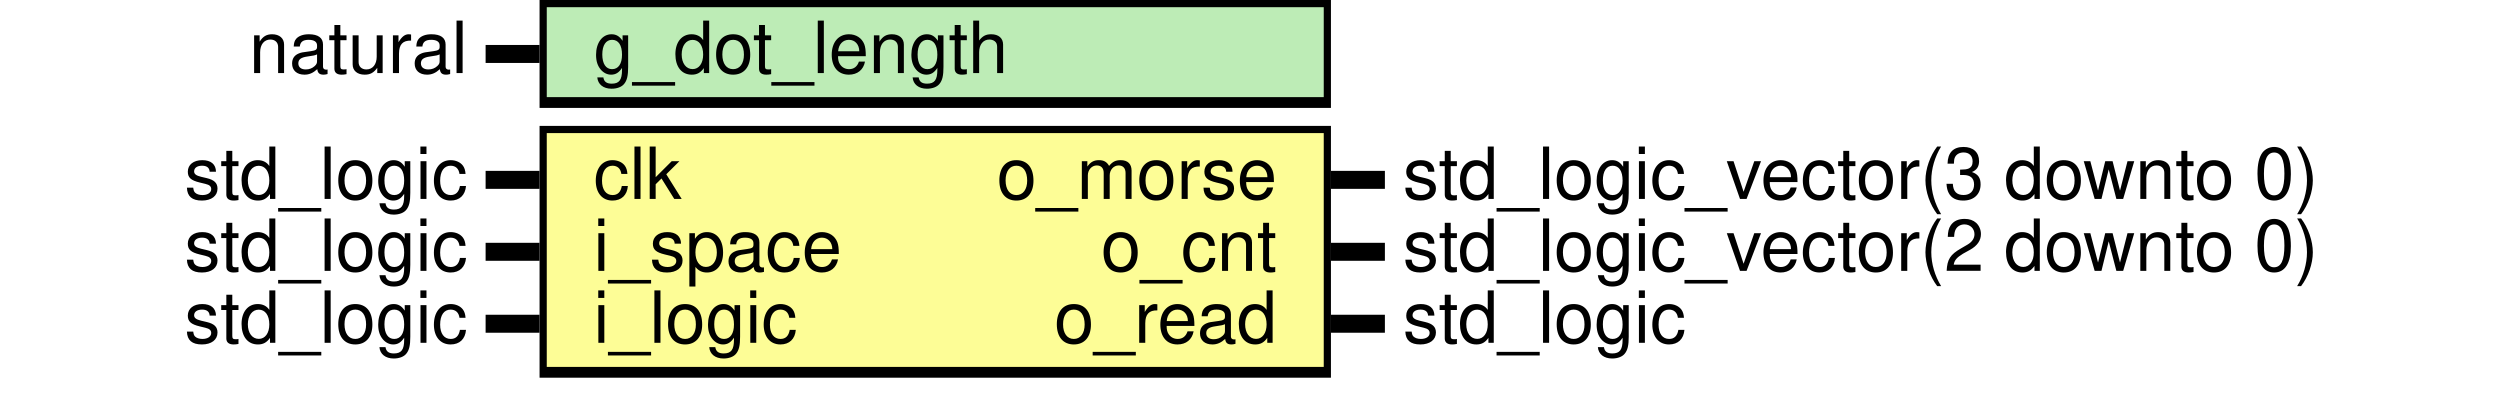
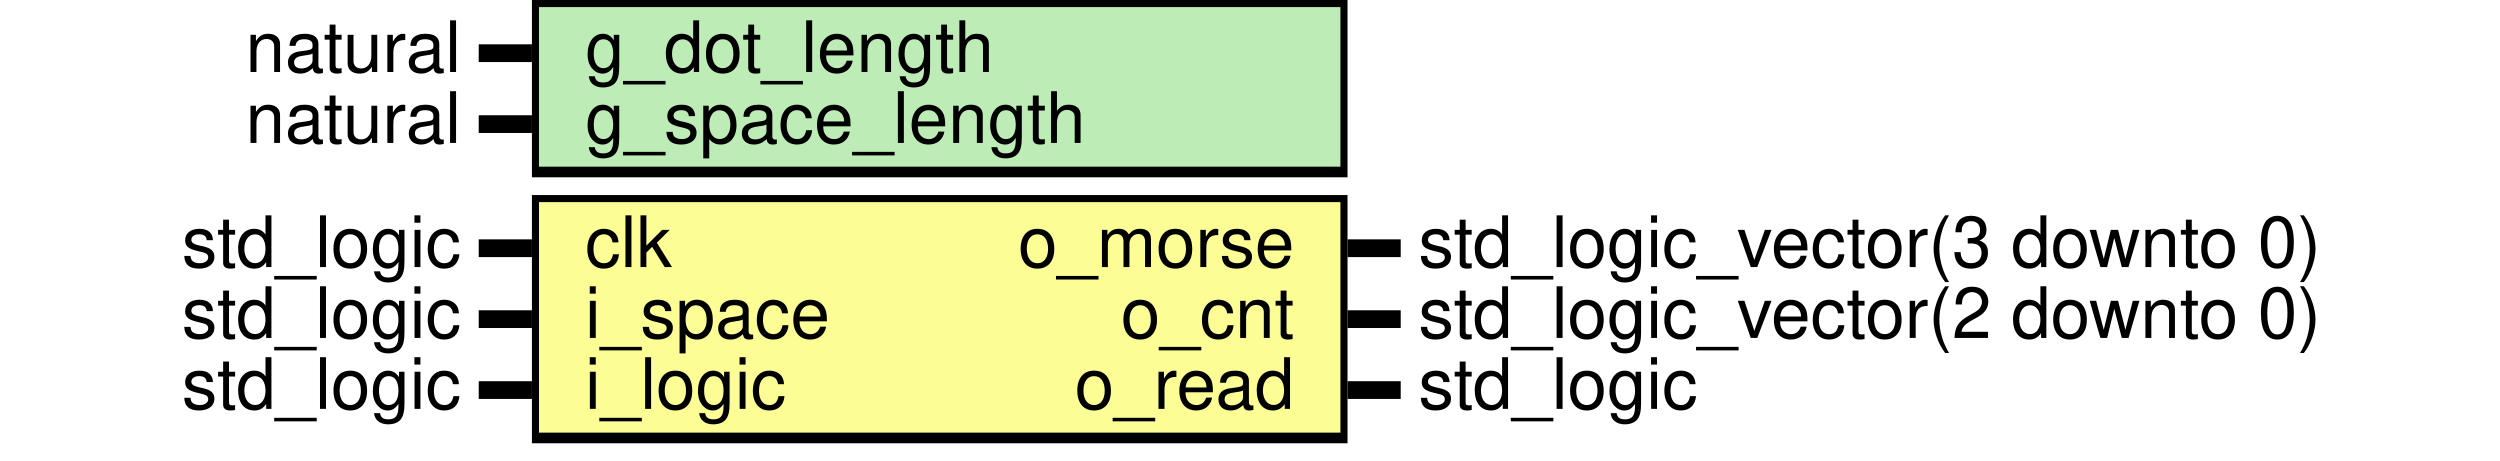
- <svg xmlns="http://www.w3.org/2000/svg" xmlns:ns1="http://svgjs.com/svgjs" version="1.1" viewBox="0 0 695 110">
+ <svg xmlns="http://www.w3.org/2000/svg" xmlns:ns1="http://svgjs.com/svgjs" version="1.1" viewBox="0 0 705 130">
  <svg id="SvgjsSvg1002" width="2" height="0" focusable="false" style="overflow:hidden;top:-100%;left:-100%;position:absolute;opacity:0">
    <polyline id="SvgjsPolyline1003" points="135,0 150,0" />
    <path id="SvgjsPath1004" d="M0 0 " />
  </svg>
-   <rect id="SvgjsRect1006" width="220" height="30" fill="black" x="150" y="0" />
-   <rect id="SvgjsRect1007" width="216" height="25" fill="#bdecb6" x="152" y="2" />
+   <rect id="SvgjsRect1006" width="230" height="50" fill="black" x="150" y="0" />
+   <rect id="SvgjsRect1007" width="226" height="45" fill="#bdecb6" x="152" y="2" />
  <text id="SvgjsText1008" font-family="Helvetica" x="130" y="-5.698" font-size="20" text-anchor="end" family="Helvetica" size="20" anchor="end" ns1:data="{&quot;leading&quot;:&quot;1.3&quot;}">
    <tspan id="SvgjsTspan1009" dy="26" x="130" ns1:data="{&quot;newLined&quot;:true}">   natural </tspan>
  </text>
  <text id="SvgjsText1010" font-family="Helvetica" x="165" y="-5.698" font-size="20" text-anchor="start" family="Helvetica" size="20" anchor="start" ns1:data="{&quot;leading&quot;:&quot;1.3&quot;}">
    <tspan id="SvgjsTspan1011" dy="26" x="165" ns1:data="{&quot;newLined&quot;:true}">   g_dot_length </tspan>
  </text>
  <line id="SvgjsLine1012" x1="135" y1="15" x2="150" y2="15" stroke-linecap="rec" stroke="black" stroke-width="5" />
-   <rect id="SvgjsRect1013" width="220" height="70" fill="black" x="150" y="35" />
-   <rect id="SvgjsRect1014" width="216" height="65" fill="#fdfd96" x="152" y="37" />
-   <text id="SvgjsText1015" font-family="Helvetica" x="130" y="29.302" font-size="20" text-anchor="end" family="Helvetica" size="20" anchor="end" ns1:data="{&quot;leading&quot;:&quot;1.3&quot;}">
-     <tspan id="SvgjsTspan1016" dy="26" x="130" ns1:data="{&quot;newLined&quot;:true}">   std_logic </tspan>
+   <text id="SvgjsText1013" font-family="Helvetica" x="130" y="14.302" font-size="20" text-anchor="end" family="Helvetica" size="20" anchor="end" ns1:data="{&quot;leading&quot;:&quot;1.3&quot;}">
+     <tspan id="SvgjsTspan1014" dy="26" x="130" ns1:data="{&quot;newLined&quot;:true}">   natural </tspan>
  </text>
-   <text id="SvgjsText1017" font-family="Helvetica" x="165" y="29.302" font-size="20" text-anchor="start" family="Helvetica" size="20" anchor="start" ns1:data="{&quot;leading&quot;:&quot;1.3&quot;}">
-     <tspan id="SvgjsTspan1018" dy="26" x="165" ns1:data="{&quot;newLined&quot;:true}">   clk </tspan>
+   <text id="SvgjsText1015" font-family="Helvetica" x="165" y="14.302" font-size="20" text-anchor="start" family="Helvetica" size="20" anchor="start" ns1:data="{&quot;leading&quot;:&quot;1.3&quot;}">
+     <tspan id="SvgjsTspan1016" dy="26" x="165" ns1:data="{&quot;newLined&quot;:true}">   g_space_length </tspan>
  </text>
-   <line id="SvgjsLine1019" x1="135" y1="50" x2="150" y2="50" stroke-linecap="rec" stroke="black" stroke-width="5" />
+   <line id="SvgjsLine1017" x1="135" y1="35" x2="150" y2="35" stroke-linecap="rec" stroke="black" stroke-width="5" />
+   <rect id="SvgjsRect1018" width="230" height="70" fill="black" x="150" y="55" />
+   <rect id="SvgjsRect1019" width="226" height="65" fill="#fdfd96" x="152" y="57" />
  <text id="SvgjsText1020" font-family="Helvetica" x="130" y="49.302" font-size="20" text-anchor="end" family="Helvetica" size="20" anchor="end" ns1:data="{&quot;leading&quot;:&quot;1.3&quot;}">
    <tspan id="SvgjsTspan1021" dy="26" x="130" ns1:data="{&quot;newLined&quot;:true}">   std_logic </tspan>
  </text>
  <text id="SvgjsText1022" font-family="Helvetica" x="165" y="49.302" font-size="20" text-anchor="start" family="Helvetica" size="20" anchor="start" ns1:data="{&quot;leading&quot;:&quot;1.3&quot;}">
-     <tspan id="SvgjsTspan1023" dy="26" x="165" ns1:data="{&quot;newLined&quot;:true}">   i_space </tspan>
+     <tspan id="SvgjsTspan1023" dy="26" x="165" ns1:data="{&quot;newLined&quot;:true}">   clk </tspan>
  </text>
  <line id="SvgjsLine1024" x1="135" y1="70" x2="150" y2="70" stroke-linecap="rec" stroke="black" stroke-width="5" />
  <text id="SvgjsText1025" font-family="Helvetica" x="130" y="69.302" font-size="20" text-anchor="end" family="Helvetica" size="20" anchor="end" ns1:data="{&quot;leading&quot;:&quot;1.3&quot;}">
    <tspan id="SvgjsTspan1026" dy="26" x="130" ns1:data="{&quot;newLined&quot;:true}">   std_logic </tspan>
  </text>
  <text id="SvgjsText1027" font-family="Helvetica" x="165" y="69.302" font-size="20" text-anchor="start" family="Helvetica" size="20" anchor="start" ns1:data="{&quot;leading&quot;:&quot;1.3&quot;}">
-     <tspan id="SvgjsTspan1028" dy="26" x="165" ns1:data="{&quot;newLined&quot;:true}">   i_logic </tspan>
+     <tspan id="SvgjsTspan1028" dy="26" x="165" ns1:data="{&quot;newLined&quot;:true}">   i_space </tspan>
  </text>
  <line id="SvgjsLine1029" x1="135" y1="90" x2="150" y2="90" stroke-linecap="rec" stroke="black" stroke-width="5" />
-   <text id="SvgjsText1030" font-family="Helvetica" x="390" y="29.302" font-size="20" text-anchor="start" family="Helvetica" size="20" anchor="start" ns1:data="{&quot;leading&quot;:&quot;1.3&quot;}">
-     <tspan id="SvgjsTspan1031" dy="26" x="390" ns1:data="{&quot;newLined&quot;:true}">   std_logic_vector(3 downto 0) </tspan>
+   <text id="SvgjsText1030" font-family="Helvetica" x="130" y="89.302" font-size="20" text-anchor="end" family="Helvetica" size="20" anchor="end" ns1:data="{&quot;leading&quot;:&quot;1.3&quot;}">
+     <tspan id="SvgjsTspan1031" dy="26" x="130" ns1:data="{&quot;newLined&quot;:true}">   std_logic </tspan>
  </text>
-   <text id="SvgjsText1032" font-family="Helvetica" x="355" y="29.302" font-size="20" text-anchor="end" family="Helvetica" size="20" anchor="end" ns1:data="{&quot;leading&quot;:&quot;1.3&quot;}">
-     <tspan id="SvgjsTspan1033" dy="26" x="355" ns1:data="{&quot;newLined&quot;:true}">   o_morse </tspan>
+   <text id="SvgjsText1032" font-family="Helvetica" x="165" y="89.302" font-size="20" text-anchor="start" family="Helvetica" size="20" anchor="start" ns1:data="{&quot;leading&quot;:&quot;1.3&quot;}">
+     <tspan id="SvgjsTspan1033" dy="26" x="165" ns1:data="{&quot;newLined&quot;:true}">   i_logic </tspan>
  </text>
-   <line id="SvgjsLine1034" x1="370" y1="50" x2="385" y2="50" stroke-linecap="rec" stroke="black" stroke-width="5" />
-   <text id="SvgjsText1035" font-family="Helvetica" x="390" y="49.302" font-size="20" text-anchor="start" family="Helvetica" size="20" anchor="start" ns1:data="{&quot;leading&quot;:&quot;1.3&quot;}">
-     <tspan id="SvgjsTspan1036" dy="26" x="390" ns1:data="{&quot;newLined&quot;:true}">   std_logic_vector(2 downto 0) </tspan>
+   <line id="SvgjsLine1034" x1="135" y1="110" x2="150" y2="110" stroke-linecap="rec" stroke="black" stroke-width="5" />
+   <text id="SvgjsText1035" font-family="Helvetica" x="400" y="49.302" font-size="20" text-anchor="start" family="Helvetica" size="20" anchor="start" ns1:data="{&quot;leading&quot;:&quot;1.3&quot;}">
+     <tspan id="SvgjsTspan1036" dy="26" x="400" ns1:data="{&quot;newLined&quot;:true}">   std_logic_vector(3 downto 0) </tspan>
  </text>
-   <text id="SvgjsText1037" font-family="Helvetica" x="355" y="49.302" font-size="20" text-anchor="end" family="Helvetica" size="20" anchor="end" ns1:data="{&quot;leading&quot;:&quot;1.3&quot;}">
-     <tspan id="SvgjsTspan1038" dy="26" x="355" ns1:data="{&quot;newLined&quot;:true}">   o_cnt </tspan>
+   <text id="SvgjsText1037" font-family="Helvetica" x="365" y="49.302" font-size="20" text-anchor="end" family="Helvetica" size="20" anchor="end" ns1:data="{&quot;leading&quot;:&quot;1.3&quot;}">
+     <tspan id="SvgjsTspan1038" dy="26" x="365" ns1:data="{&quot;newLined&quot;:true}">   o_morse </tspan>
  </text>
-   <line id="SvgjsLine1039" x1="370" y1="70" x2="385" y2="70" stroke-linecap="rec" stroke="black" stroke-width="5" />
-   <text id="SvgjsText1040" font-family="Helvetica" x="390" y="69.302" font-size="20" text-anchor="start" family="Helvetica" size="20" anchor="start" ns1:data="{&quot;leading&quot;:&quot;1.3&quot;}">
-     <tspan id="SvgjsTspan1041" dy="26" x="390" ns1:data="{&quot;newLined&quot;:true}">   std_logic </tspan>
+   <line id="SvgjsLine1039" x1="380" y1="70" x2="395" y2="70" stroke-linecap="rec" stroke="black" stroke-width="5" />
+   <text id="SvgjsText1040" font-family="Helvetica" x="400" y="69.302" font-size="20" text-anchor="start" family="Helvetica" size="20" anchor="start" ns1:data="{&quot;leading&quot;:&quot;1.3&quot;}">
+     <tspan id="SvgjsTspan1041" dy="26" x="400" ns1:data="{&quot;newLined&quot;:true}">   std_logic_vector(2 downto 0) </tspan>
  </text>
-   <text id="SvgjsText1042" font-family="Helvetica" x="355" y="69.302" font-size="20" text-anchor="end" family="Helvetica" size="20" anchor="end" ns1:data="{&quot;leading&quot;:&quot;1.3&quot;}">
-     <tspan id="SvgjsTspan1043" dy="26" x="355" ns1:data="{&quot;newLined&quot;:true}">   o_read </tspan>
+   <text id="SvgjsText1042" font-family="Helvetica" x="365" y="69.302" font-size="20" text-anchor="end" family="Helvetica" size="20" anchor="end" ns1:data="{&quot;leading&quot;:&quot;1.3&quot;}">
+     <tspan id="SvgjsTspan1043" dy="26" x="365" ns1:data="{&quot;newLined&quot;:true}">   o_cnt </tspan>
  </text>
-   <line id="SvgjsLine1044" x1="370" y1="90" x2="385" y2="90" stroke-linecap="rec" stroke="black" stroke-width="5" />
+   <line id="SvgjsLine1044" x1="380" y1="90" x2="395" y2="90" stroke-linecap="rec" stroke="black" stroke-width="5" />
+   <text id="SvgjsText1045" font-family="Helvetica" x="400" y="89.302" font-size="20" text-anchor="start" family="Helvetica" size="20" anchor="start" ns1:data="{&quot;leading&quot;:&quot;1.3&quot;}">
+     <tspan id="SvgjsTspan1046" dy="26" x="400" ns1:data="{&quot;newLined&quot;:true}">   std_logic </tspan>
+   </text>
+   <text id="SvgjsText1047" font-family="Helvetica" x="365" y="89.302" font-size="20" text-anchor="end" family="Helvetica" size="20" anchor="end" ns1:data="{&quot;leading&quot;:&quot;1.3&quot;}">
+     <tspan id="SvgjsTspan1048" dy="26" x="365" ns1:data="{&quot;newLined&quot;:true}">   o_read </tspan>
+   </text>
+   <line id="SvgjsLine1049" x1="380" y1="110" x2="395" y2="110" stroke-linecap="rec" stroke="black" stroke-width="5" />
</svg>
